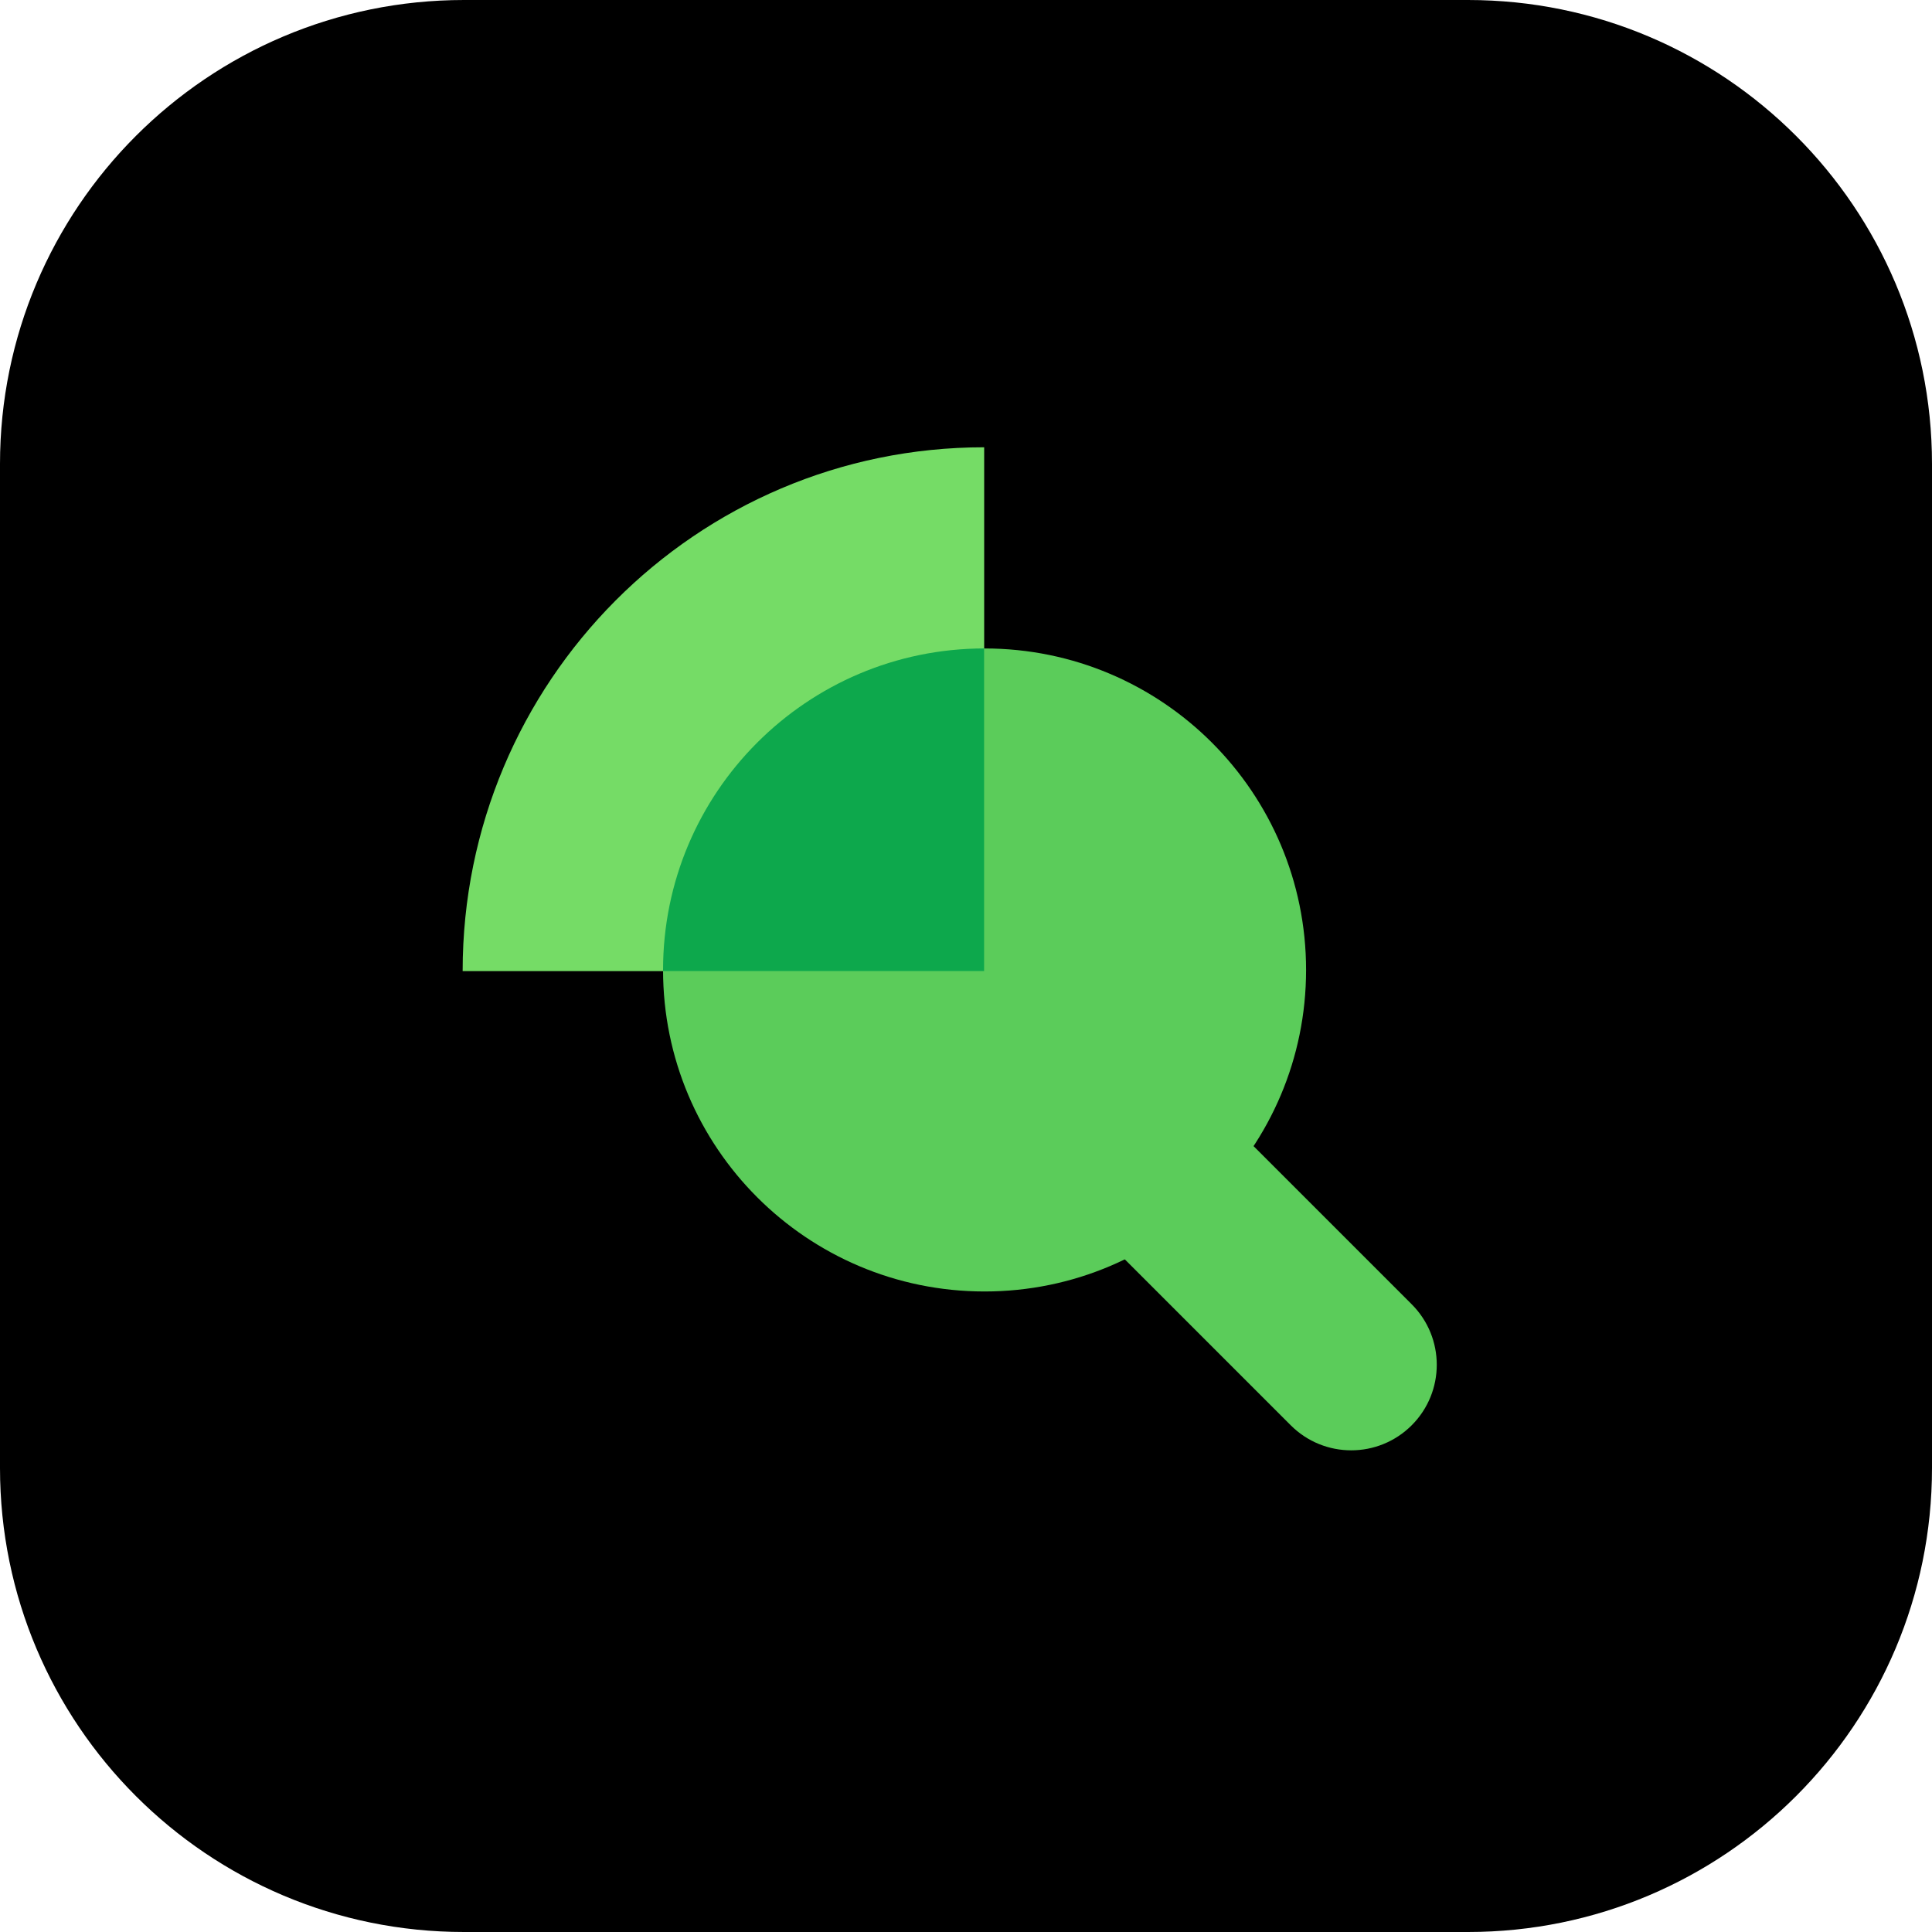
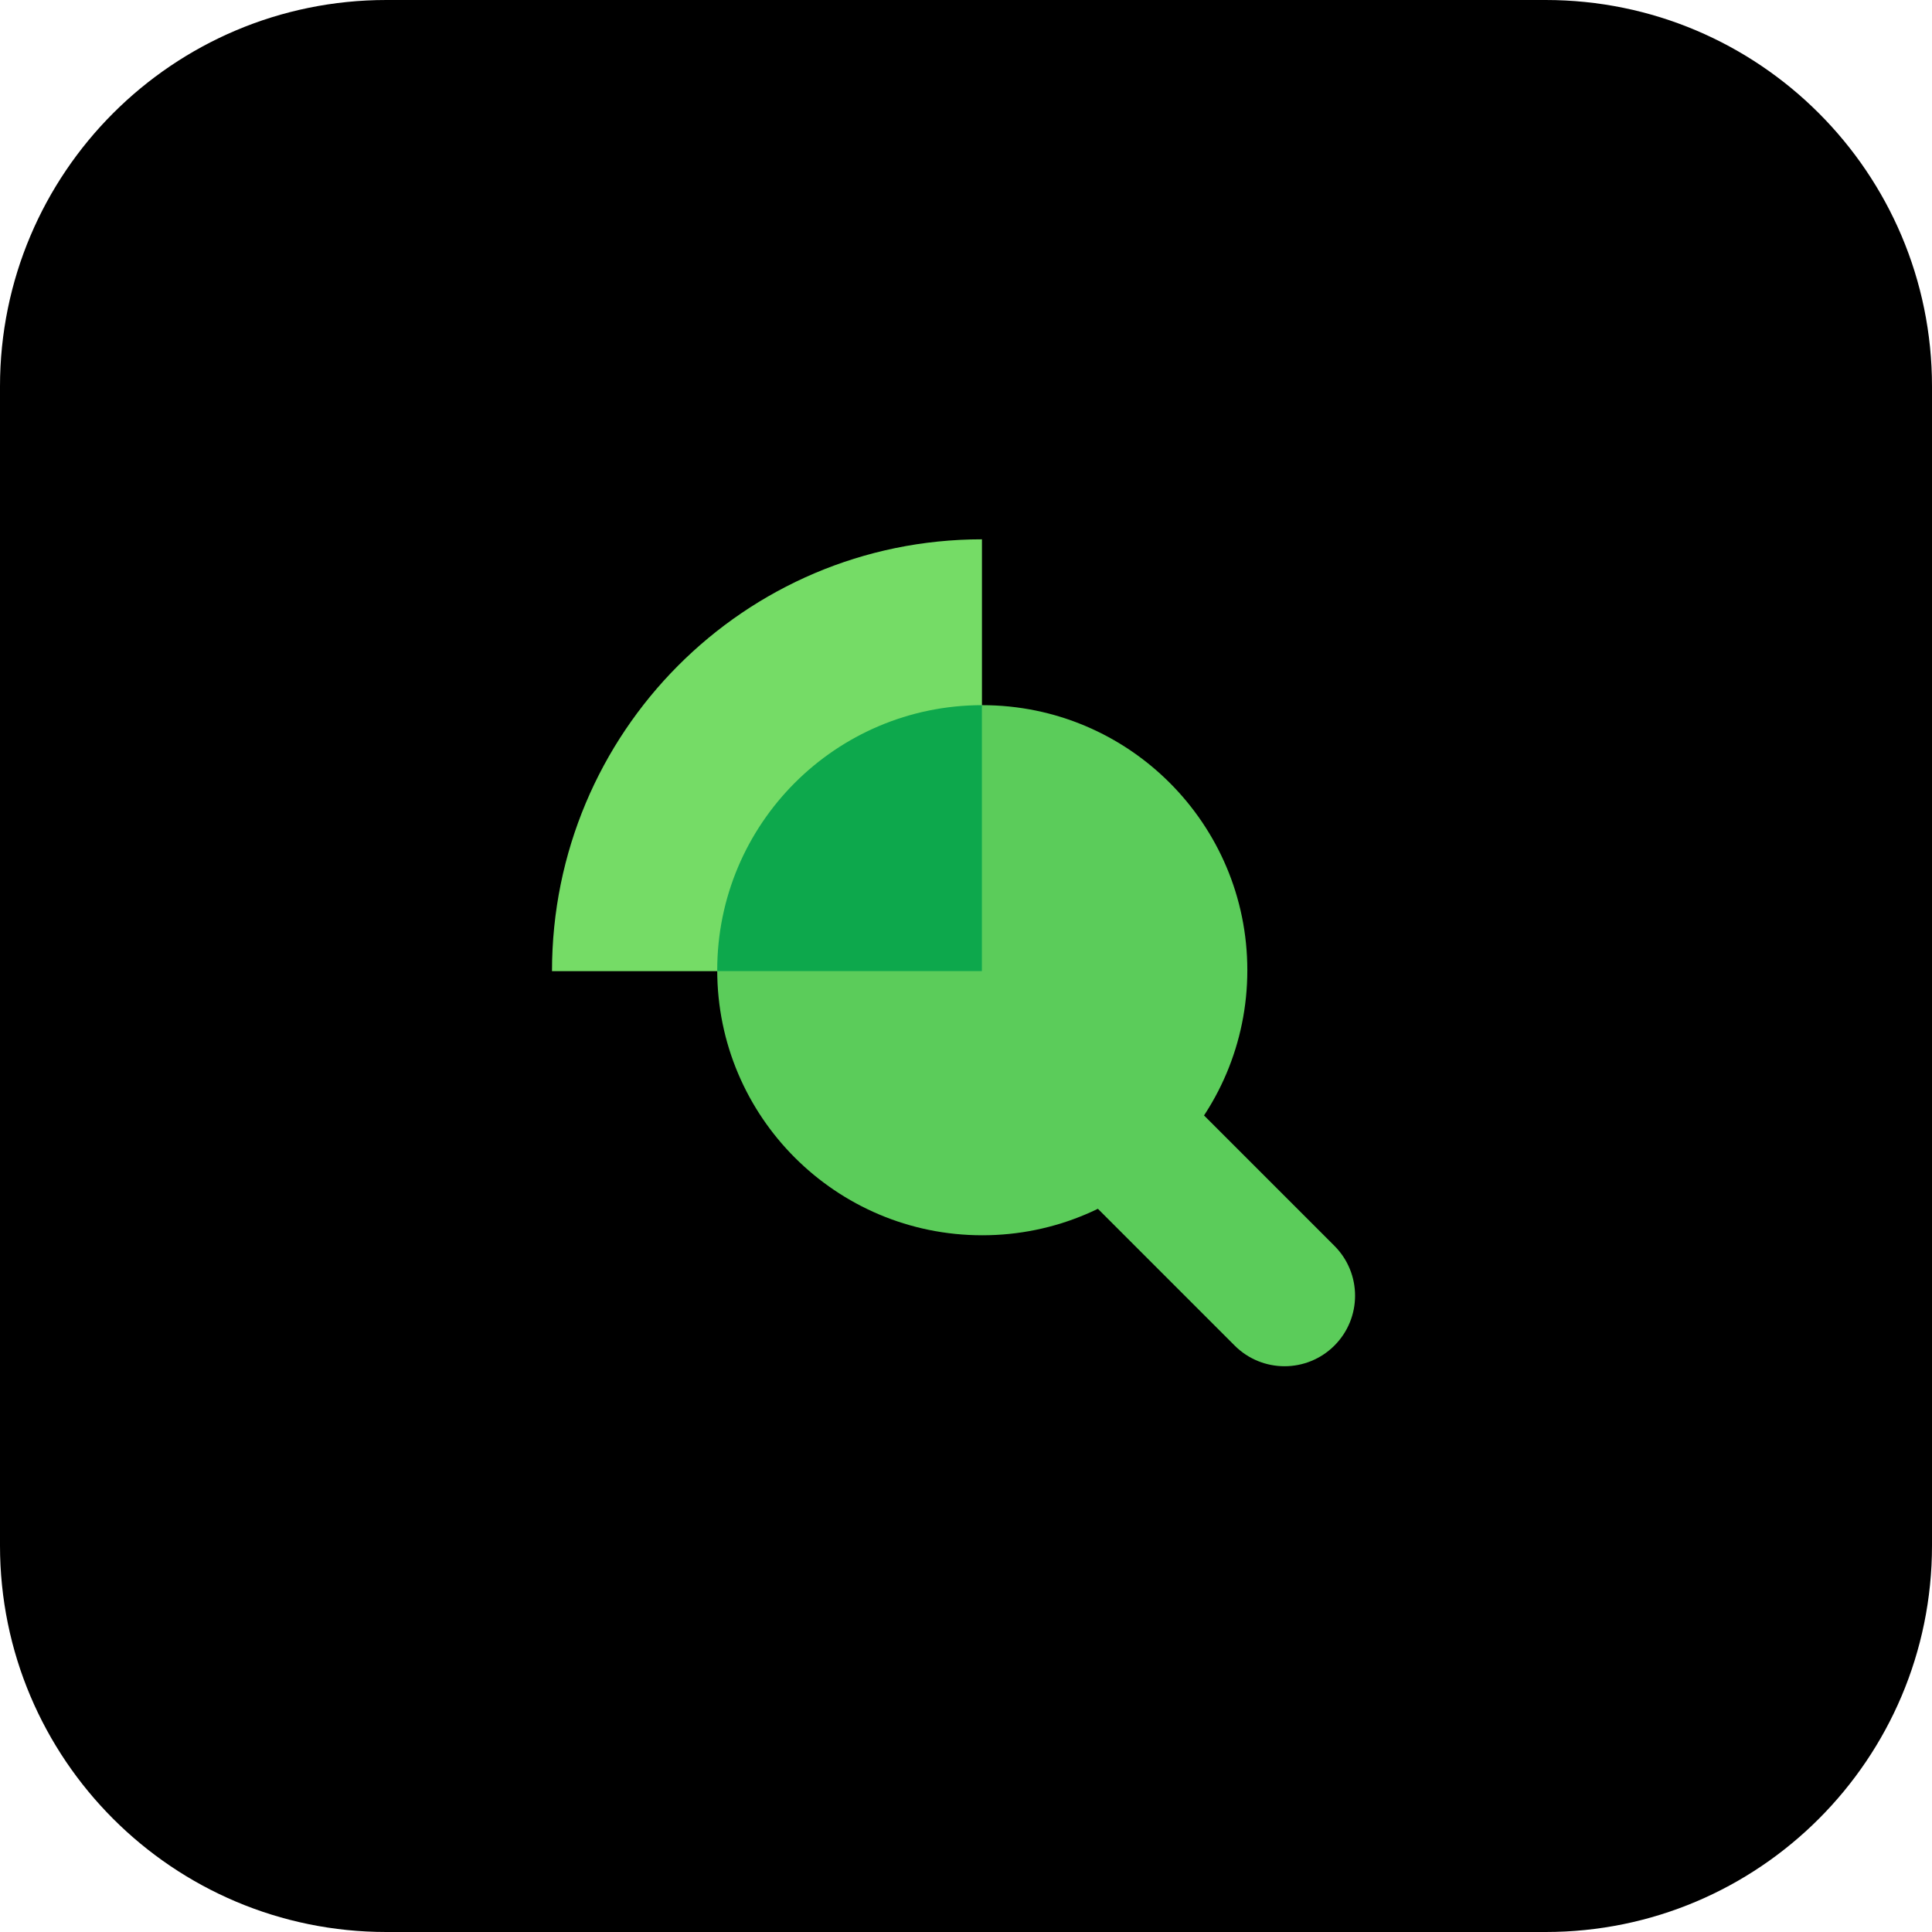
- <svg xmlns="http://www.w3.org/2000/svg" width="458" height="458" viewBox="0 0 458 458" fill="none">
-   <rect width="458" height="458" rx="110" fill="black" />
-   <rect x="226.371" y="258.266" width="40.56" height="132.864" rx="20.28" transform="rotate(-45 226.371 258.266)" fill="#5BCC5A" />
-   <circle cx="233.402" cy="229.94" r="76.217" fill="#5BCC5A" />
-   <path d="M233.309 106.031C165.027 106.031 109.674 161.626 109.674 230.207H233.309V106.031Z" fill="#75DC66" />
-   <path fill-rule="evenodd" clip-rule="evenodd" d="M233.309 153.719C191.258 153.769 157.185 187.873 157.185 229.936C157.185 230.025 157.185 230.114 157.185 230.204H233.309V153.719Z" fill="#0DA84C" />
+ <svg xmlns="http://www.w3.org/2000/svg" width="800" height="800" viewBox="0 0 800 800" fill="none">
+   <rect width="800" height="800" rx="160" fill="black" />
+   <rect x="396.615" y="442.539" width="58.407" height="191.324" rx="29.203" transform="rotate(-45 396.615 442.539)" fill="#5BCC5A" />
+   <circle cx="406.74" cy="401.747" r="109.753" fill="#5BCC5A" />
+   <path d="M406.606 223.32C308.28 223.32 228.571 303.377 228.571 402.133H406.606V223.32Z" fill="#75DC66" />
+   <path fill-rule="evenodd" clip-rule="evenodd" d="M406.607 291.992C346.054 292.064 296.987 341.174 296.987 401.745C296.987 401.874 296.988 402.002 296.988 402.13H406.607V291.992Z" fill="#0DA84C" />
</svg>
